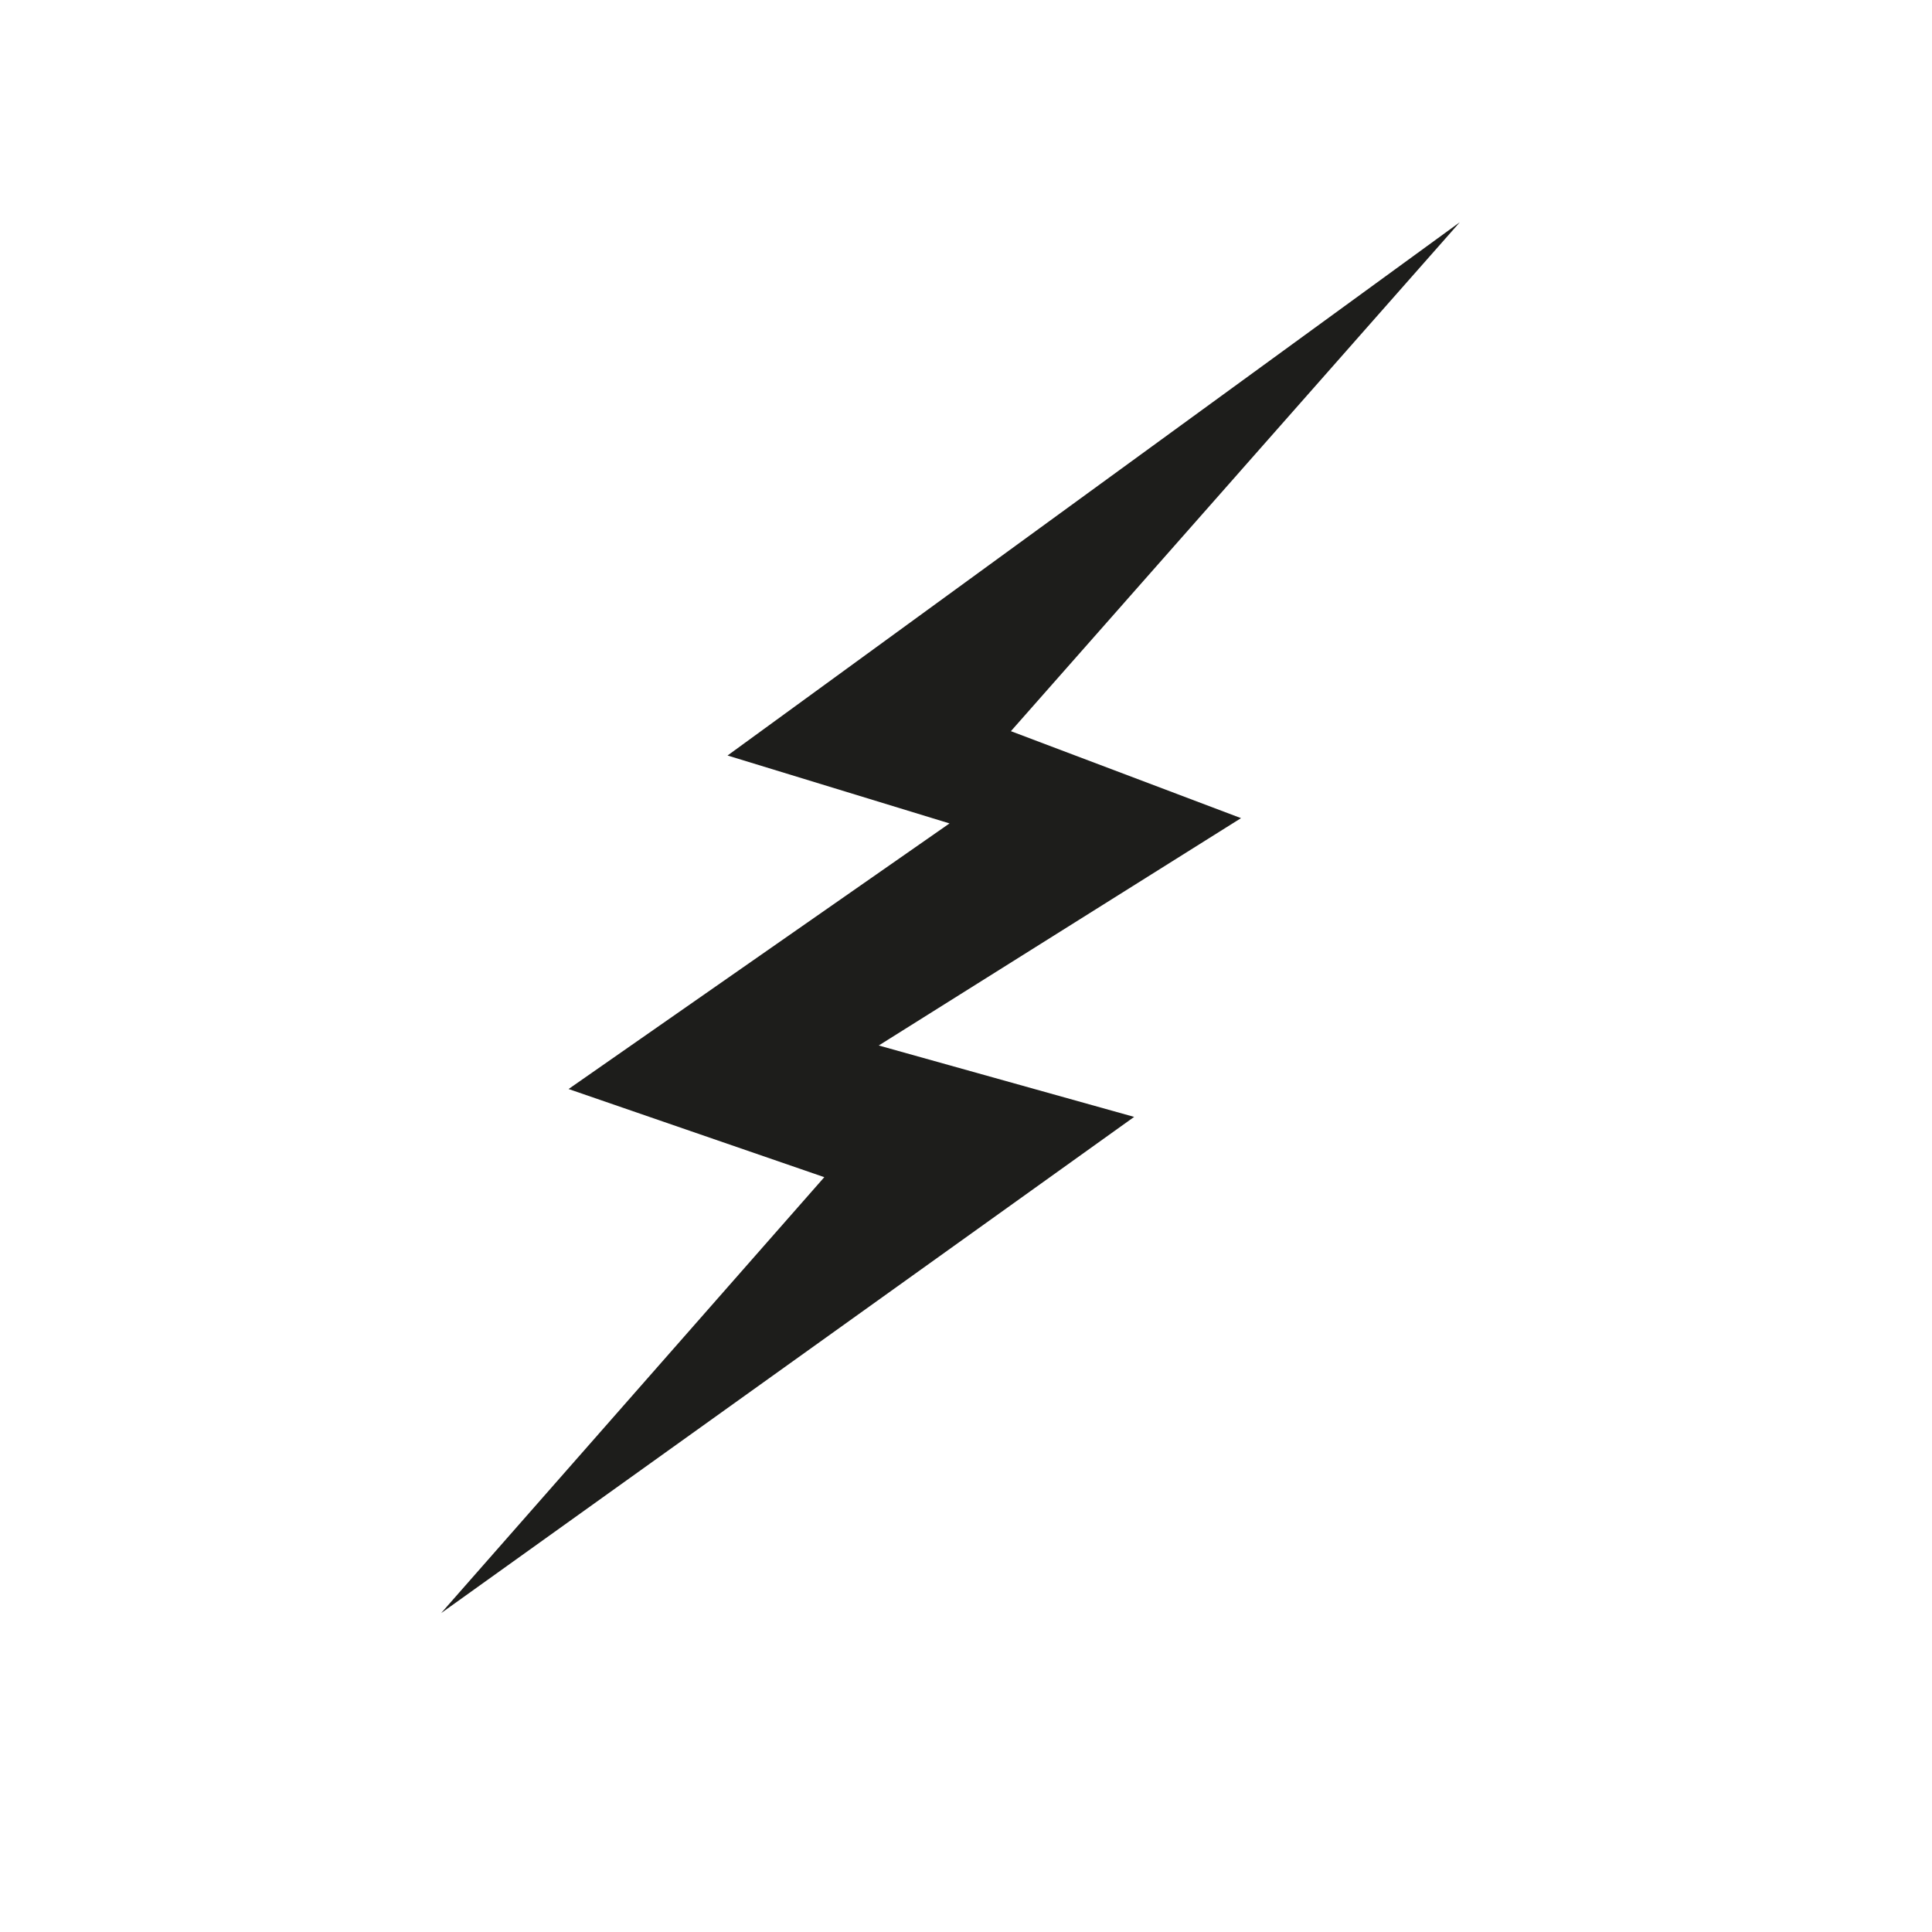
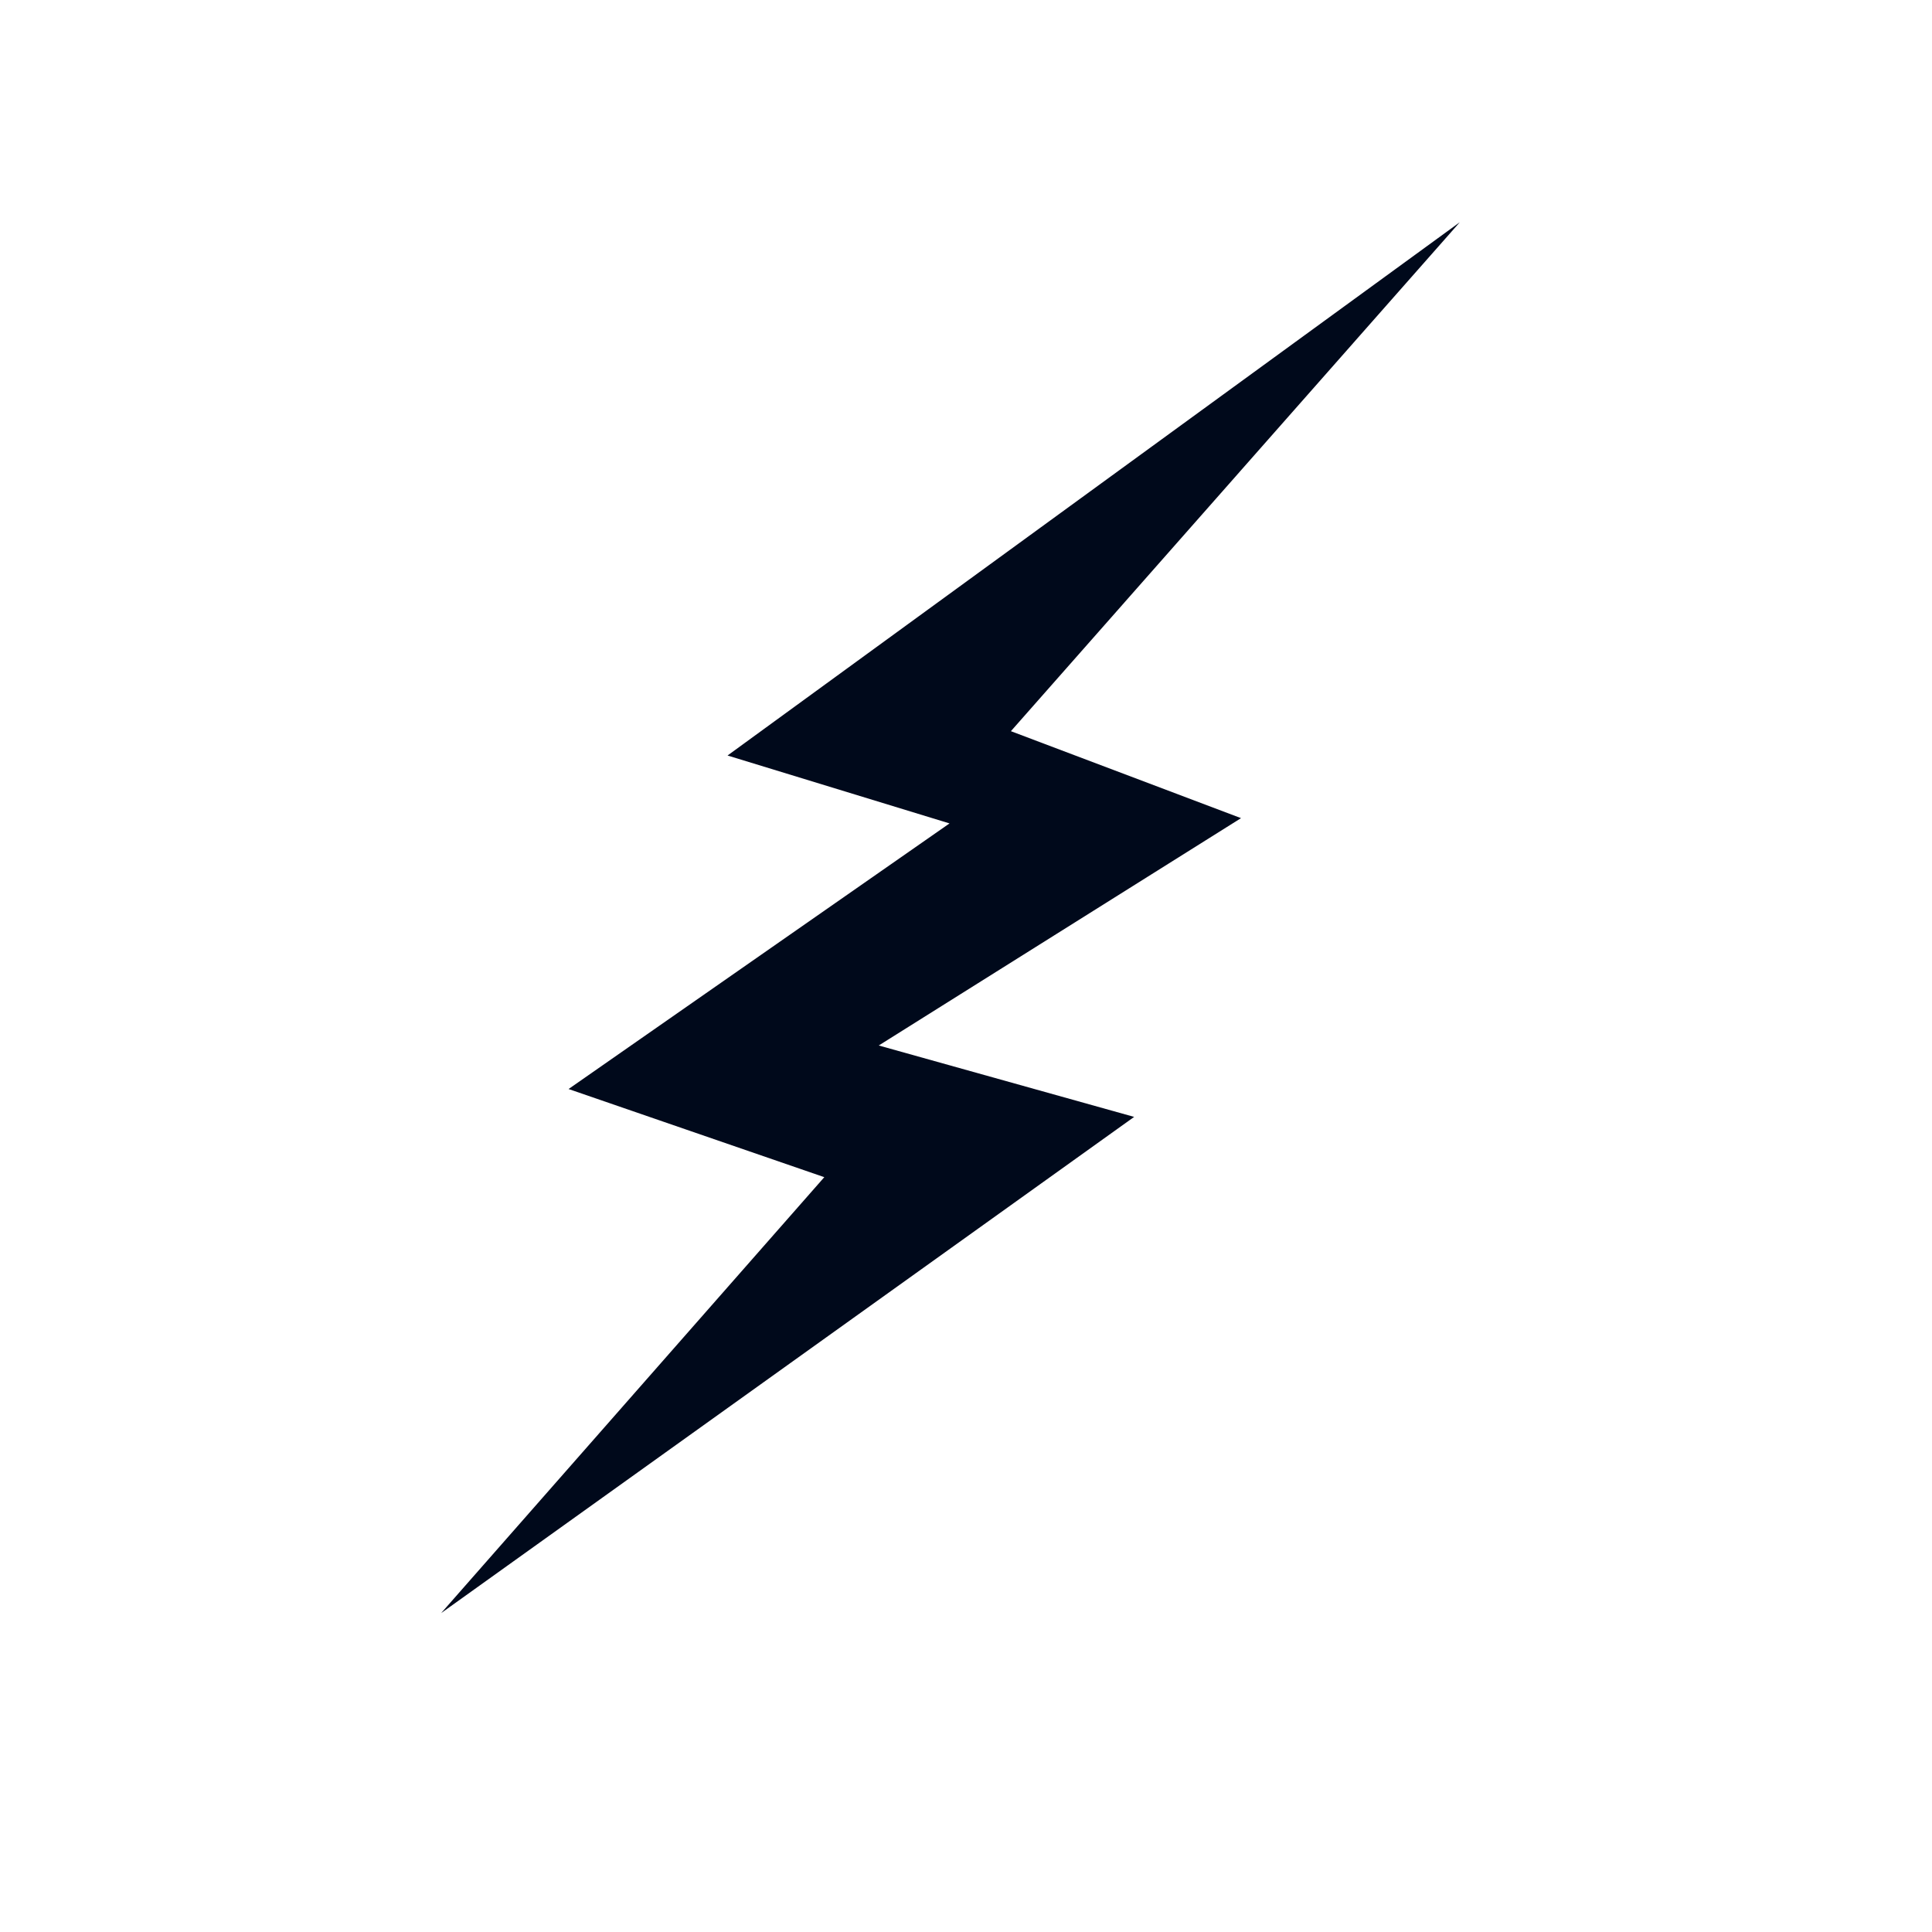
<svg xmlns="http://www.w3.org/2000/svg" version="1.1" id="Capa_1_copia" x="0px" y="0px" viewBox="0 0 876 876" style="enable-background:new 0 0 876 876;" xml:space="preserve">
  <style type="text/css">
- 	.st0{fill:#1D1D1B;}
+ 	.st0{fill:#00091b;}
</style>
  <polygon class="st0" points="200.01,731.42 514.24,506.42 398.44,474.04 562.7,370.96 458.36,331.53 661.9,100.76 329.88,342.56   430.53,373.35 257.8,493.78 373.75,533.75 " />
</svg>
